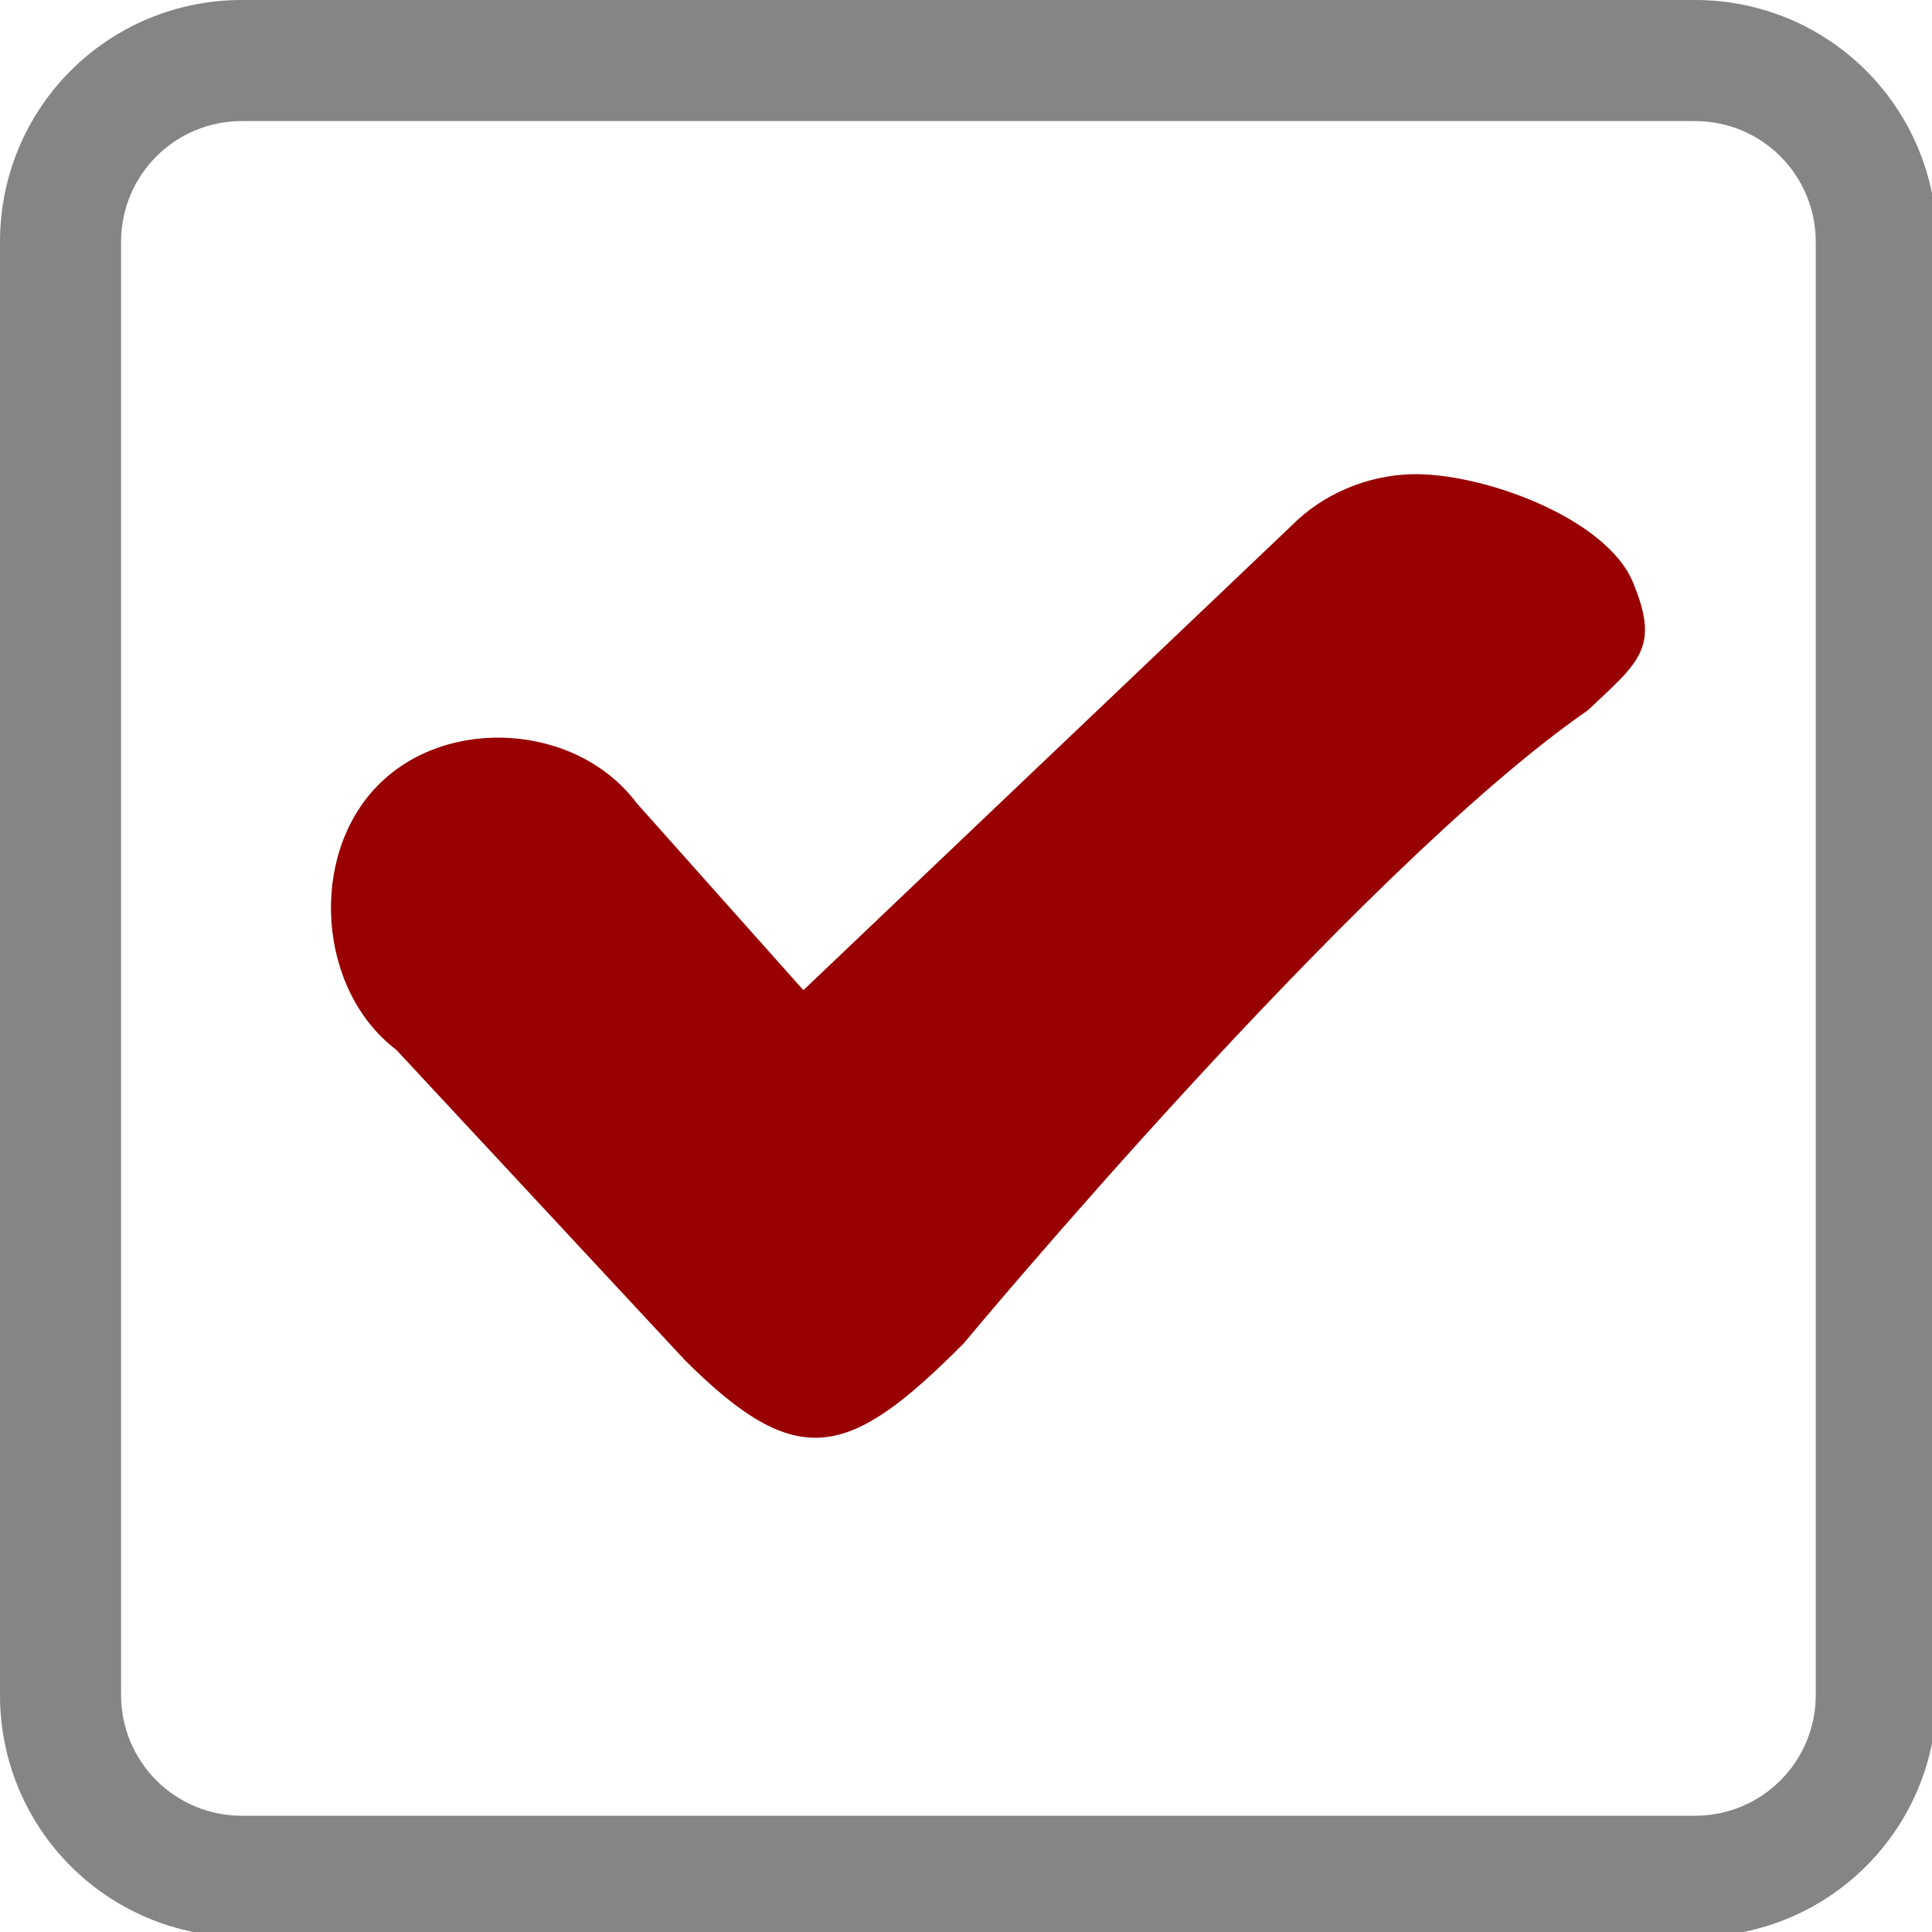
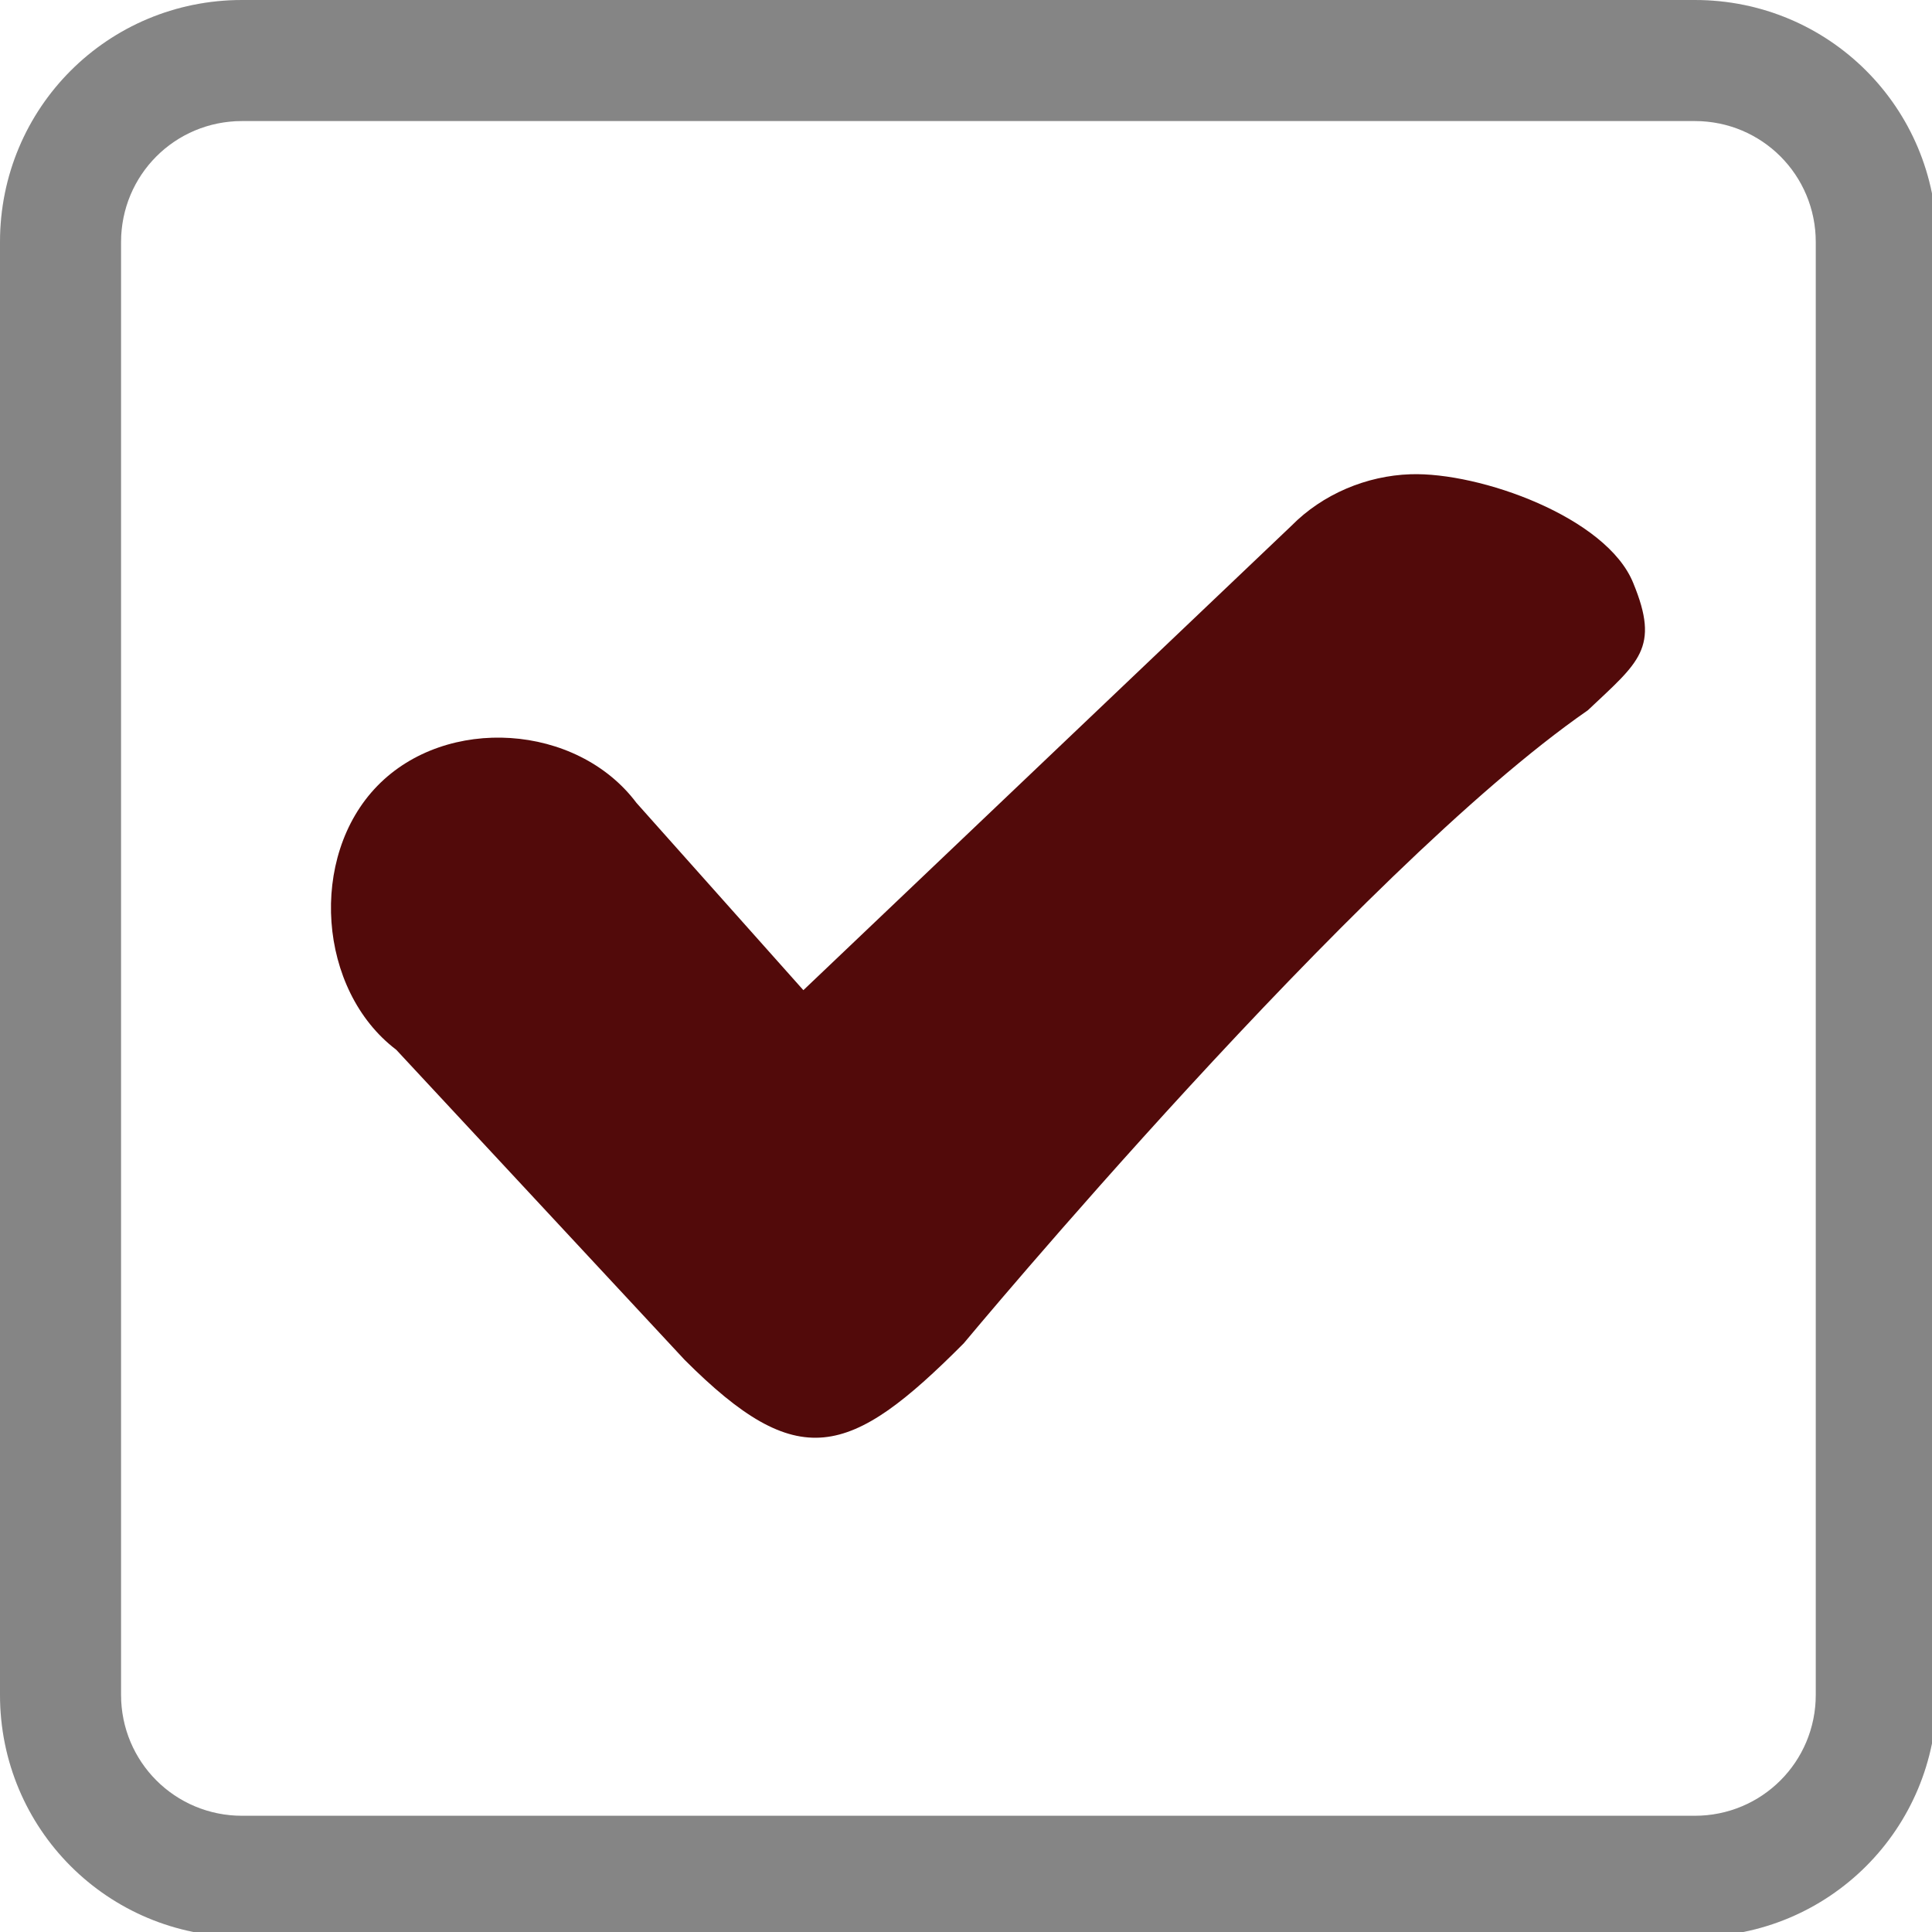
<svg xmlns="http://www.w3.org/2000/svg" width="133pt" height="133pt" viewBox="0 0 133 133" version="1.1">
  <g id="surface1">
    <path style=" stroke:none;fill-rule:nonzero;fill:#2d2d2d;fill-opacity:0.5;" d="M 16.668 0 C 7.422 0 0 7.422 0 16.668 L 0 116.668 C 0 125.91 7.422 133.332 16.668 133.332 L 116.668 133.332 C 125.91 133.332 133.332 125.91 133.332 116.668 L 133.332 16.668 C 133.332 7.422 125.91 0 116.668 0 Z M 16.668 8.332 L 116.668 8.332 C 121.289 8.332 125 12.043 125 16.668 L 125 116.668 C 125 121.289 121.289 125 116.668 125 L 16.668 125 C 12.043 125 8.332 121.289 8.332 116.668 L 8.332 16.668 C 8.332 12.043 12.043 8.332 16.668 8.332 Z M 16.668 8.332 " />
    <path style=" stroke:none;fill-rule:nonzero;fill:#2d2d2d;fill-opacity:0.15;" d="M 16.668 0 C 7.422 0 0 7.422 0 16.668 L 0 116.668 C 0 125.91 7.422 133.332 16.668 133.332 L 116.668 133.332 C 125.91 133.332 133.332 125.91 133.332 116.668 L 133.332 16.668 C 133.332 7.422 125.91 0 116.668 0 Z M 16.668 8.332 L 116.668 8.332 C 121.289 8.332 125 12.043 125 16.668 L 125 116.668 C 125 121.289 121.289 125 116.668 125 L 16.668 125 C 12.043 125 8.332 121.289 8.332 116.668 L 8.332 16.668 C 8.332 12.043 12.043 8.332 16.668 8.332 Z M 16.668 8.332 " />
-     <path style=" stroke:none;fill-rule:nonzero;fill:#990000;fill-opacity:1;" d="M 97.102 32.648 C 94.074 32.746 91.047 34.016 88.898 36.199 L 55.305 68.164 L 43.816 55.273 C 39.715 49.805 30.73 49.219 25.977 54.102 C 21.223 58.984 21.875 68.164 27.277 72.266 L 47.137 93.621 C 54.949 101.434 58.465 100.391 66.34 92.48 C 66.34 92.48 93.426 59.895 109.309 48.895 C 112.824 45.574 114.289 44.629 112.434 40.137 C 110.613 35.613 101.887 32.488 97.102 32.648 Z M 97.102 32.648 " />
+     <path style=" stroke:none;fill-rule:nonzero;fill:#520A0A;fill-opacity:1;" d="M 97.102 32.648 C 94.074 32.746 91.047 34.016 88.898 36.199 L 55.305 68.164 L 43.816 55.273 C 39.715 49.805 30.73 49.219 25.977 54.102 C 21.223 58.984 21.875 68.164 27.277 72.266 L 47.137 93.621 C 54.949 101.434 58.465 100.391 66.34 92.48 C 66.34 92.48 93.426 59.895 109.309 48.895 C 112.824 45.574 114.289 44.629 112.434 40.137 C 110.613 35.613 101.887 32.488 97.102 32.648 Z M 97.102 32.648 " />
  </g>
</svg>
